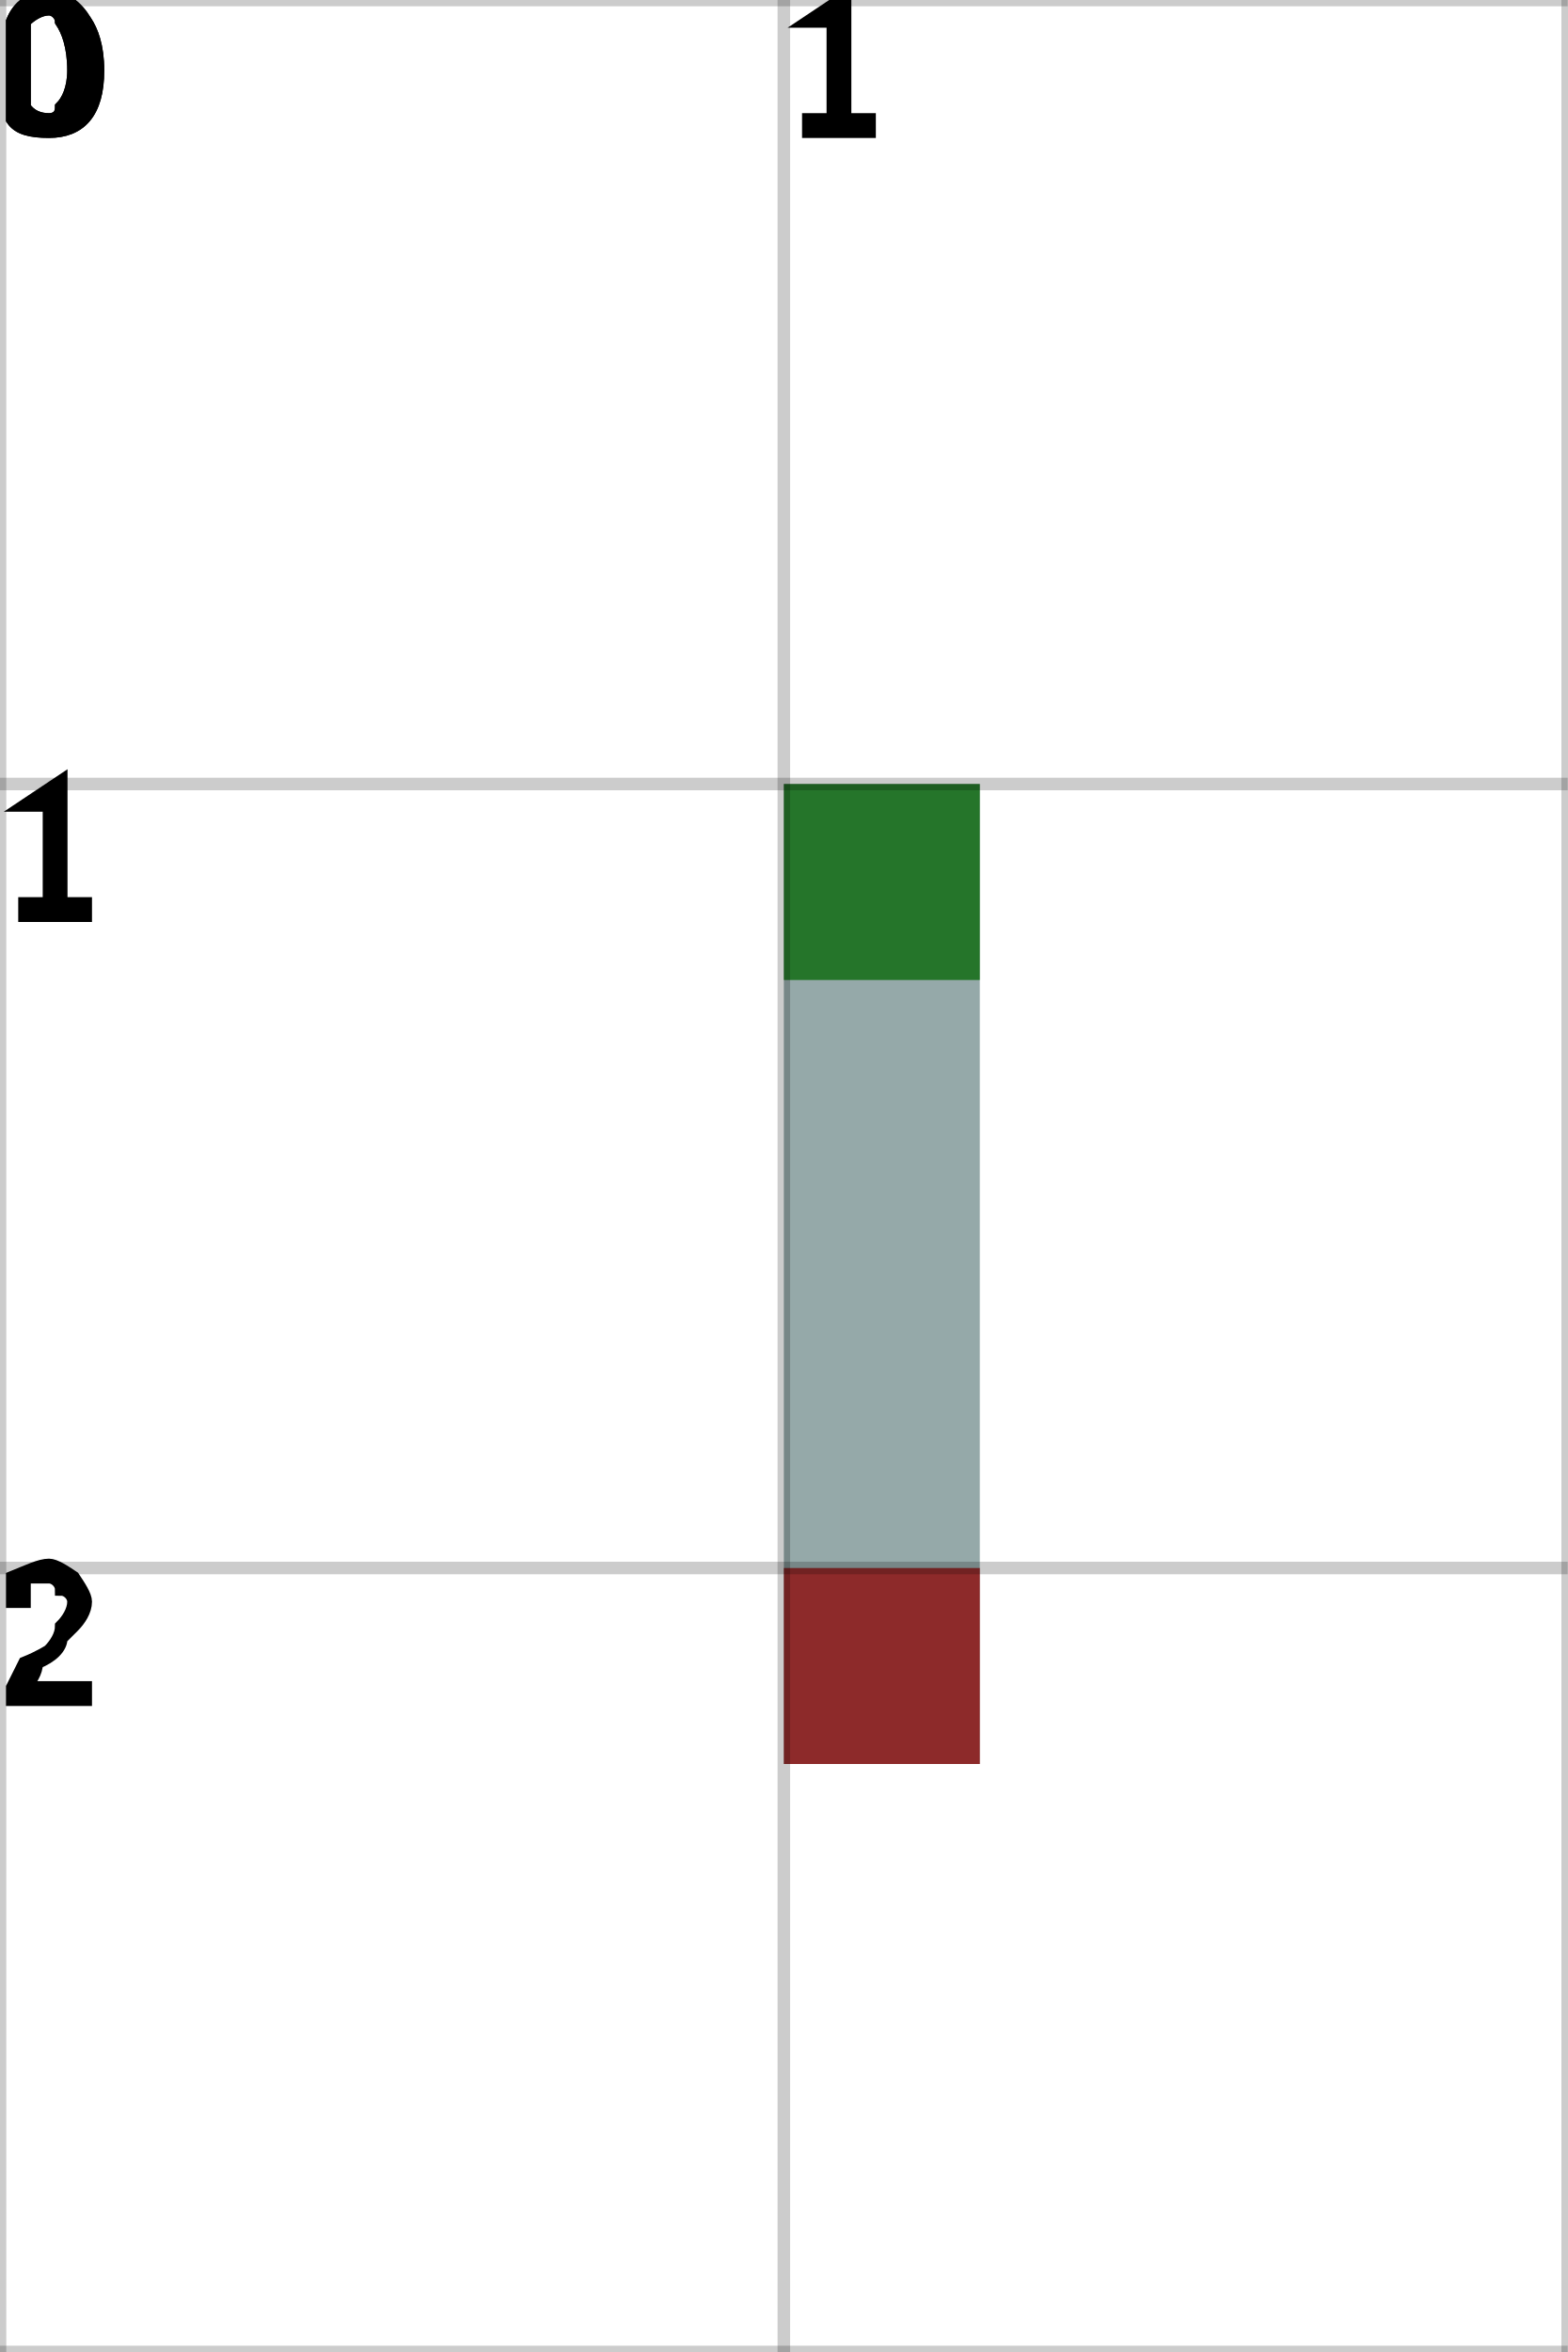
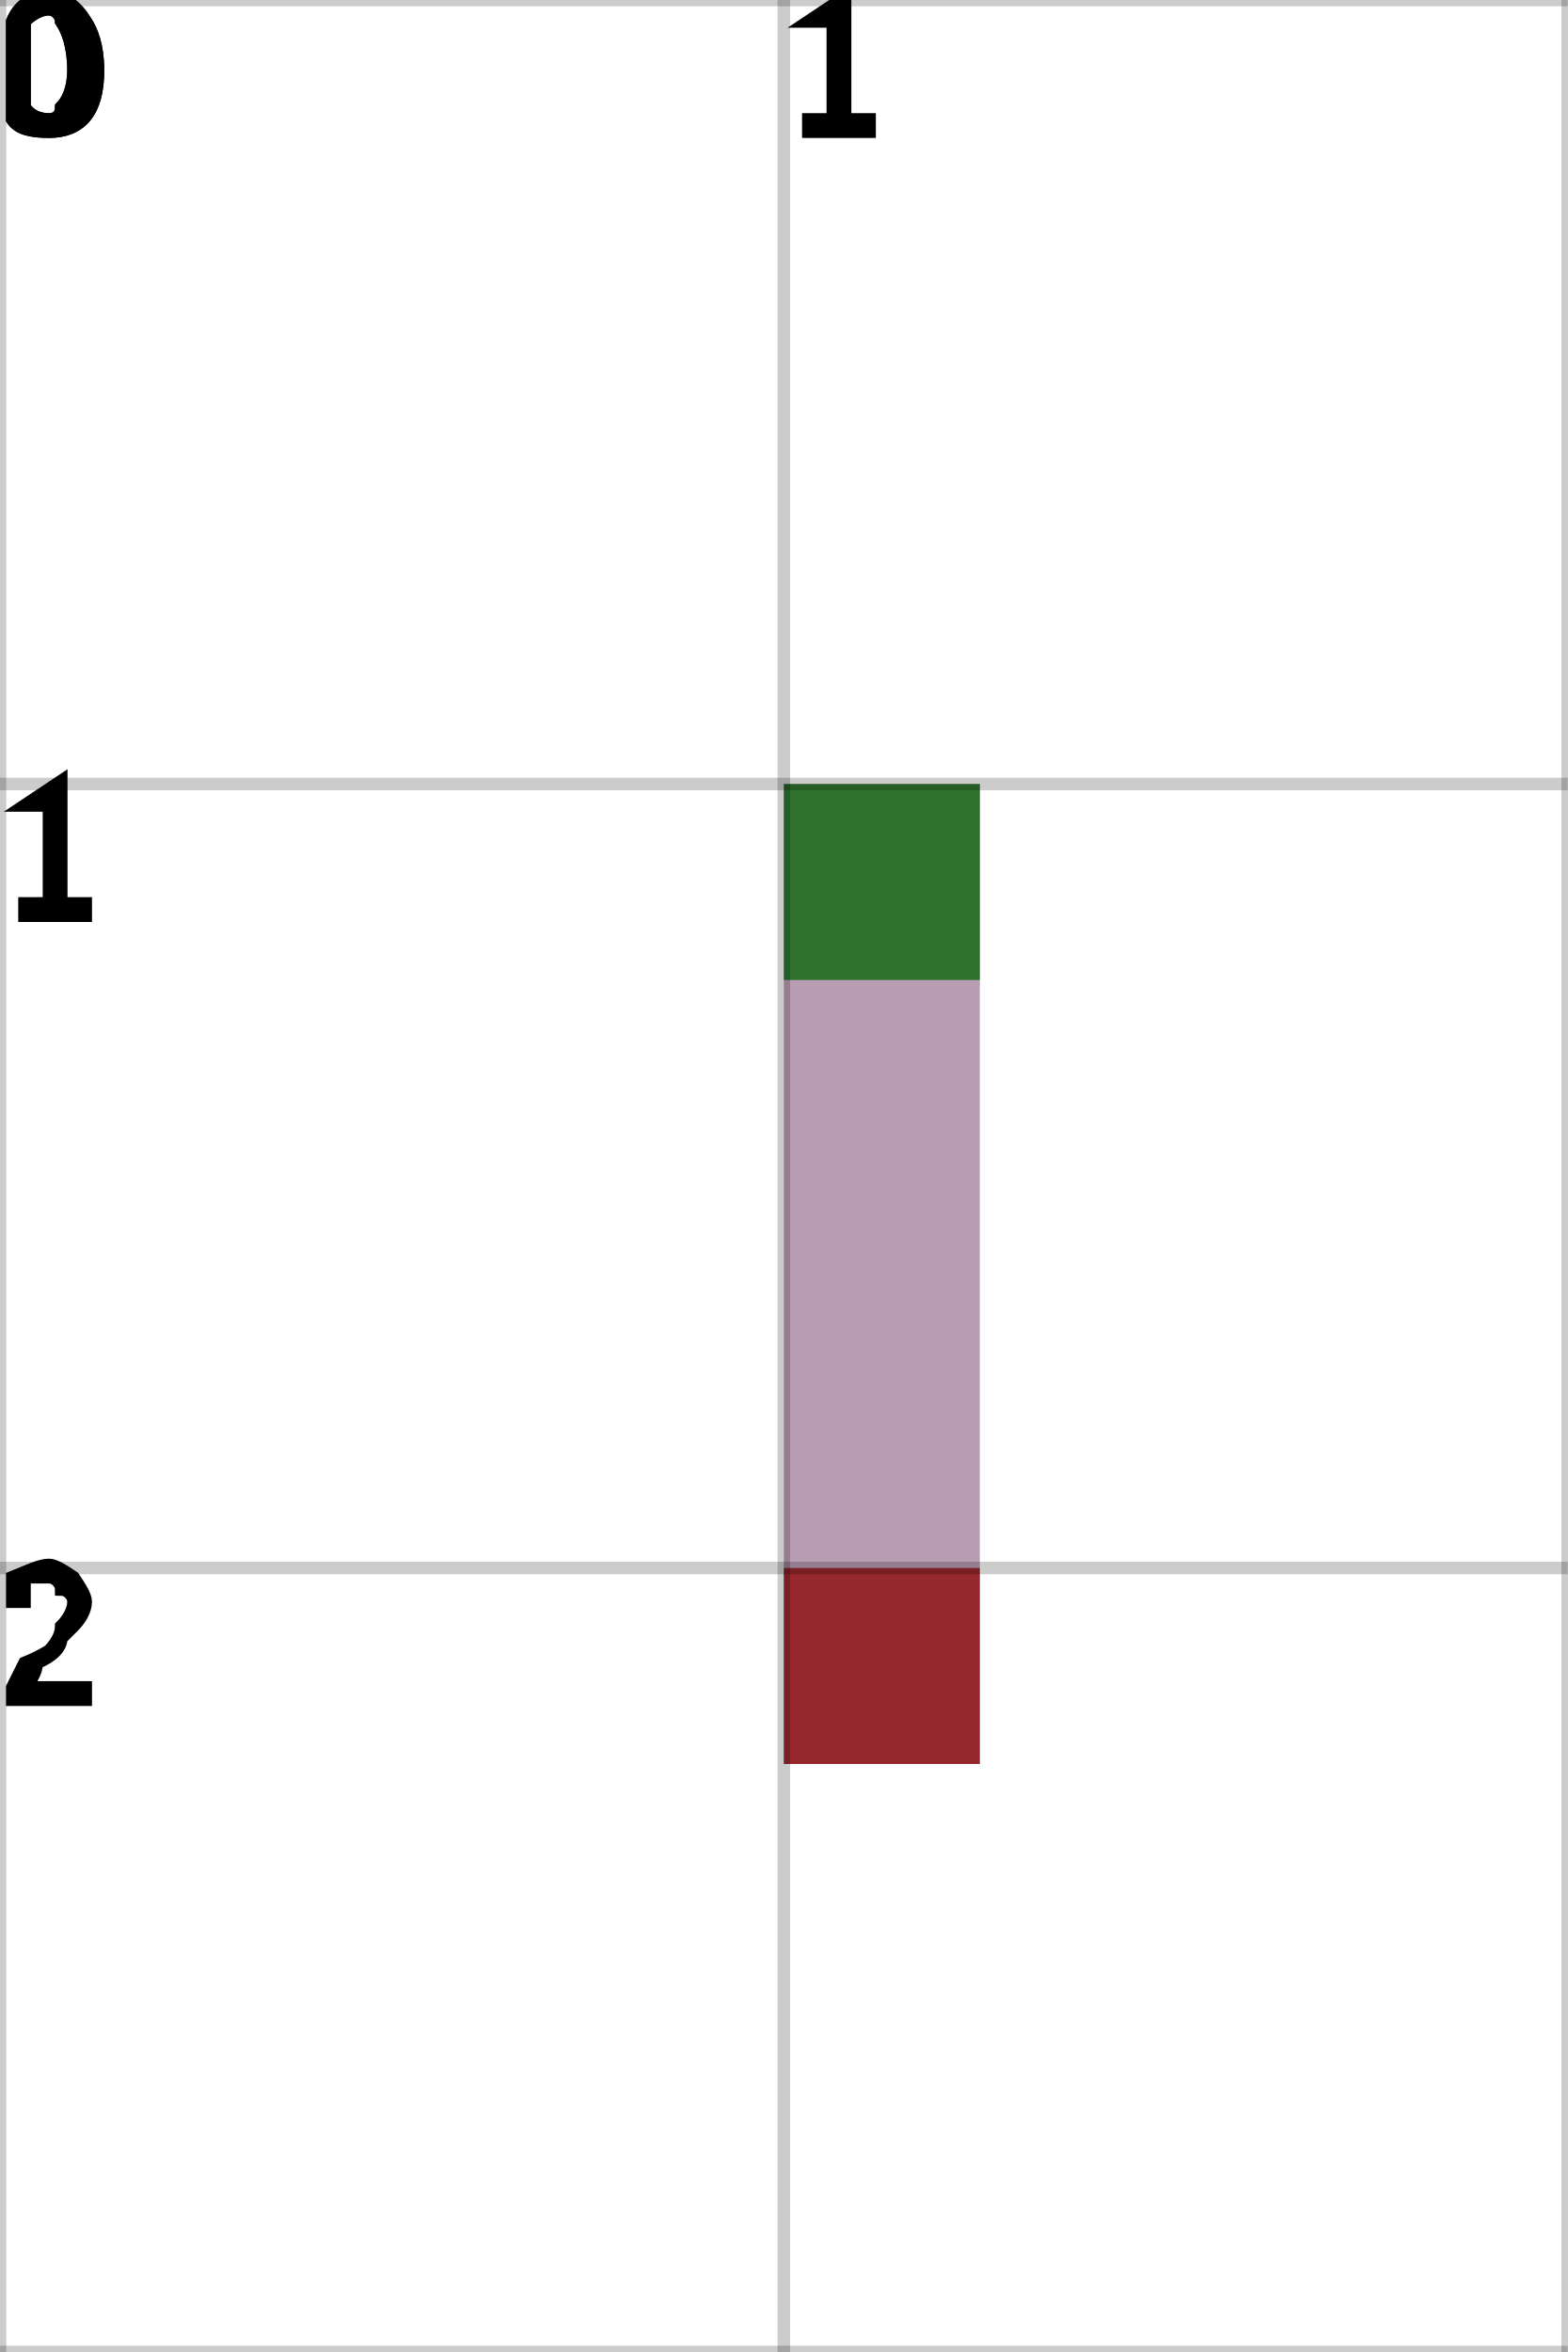
<svg xmlns="http://www.w3.org/2000/svg" height="100%" viewBox="0 0 2 3" width="100%" background-color="none">
-   <path d="M 1.25 1 L 1 1 L 1 2.25 L 1.25 2.25 Z" fill="#718C8C" opacity="0.75" stroke="transparent" stroke-width="0.5" />
+   <path d="M 1.25 1 L 1 1 L 1 2.25 L 1.25 2.25 Z" fill="#A07B9A" opacity="0.75" stroke="transparent" stroke-width="0.5" />
  <rect fill="darkGreen" height="0.25" opacity="0.75" stroke="transparent" stroke-width="0.5" width="0.25" x="1" y="1" />
  <rect fill="darkRed" height="0.25" opacity="0.75" stroke="transparent" stroke-width="0.5" width="0.25" x="1" y="2" />
  <line dominant-baseline="hanging" fill="transparent" font-size="0.25" opacity="0.2" stroke="black" stroke-width="0.016" text-anchor="start" x1="0" x2="0" y1="0" y2="3" />
  <text dominant-baseline="hanging" fill="black" font-size="0.25" opacity="1" stroke="black" stroke-width="0.016" text-anchor="start" x="0" y="0">0</text>
  <line dominant-baseline="hanging" fill="transparent" font-size="0.25" opacity="0.2" stroke="black" stroke-width="0.016" text-anchor="start" x1="1" x2="1" y1="0" y2="3" />
  <text dominant-baseline="hanging" fill="black" font-size="0.25" opacity="1" stroke="black" stroke-width="0.016" text-anchor="start" x="1" y="0">1</text>
  <line dominant-baseline="hanging" fill="transparent" font-size="0.25" opacity="0.2" stroke="black" stroke-width="0.016" text-anchor="start" x1="2" x2="2" y1="0" y2="3" />
  <line dominant-baseline="hanging" fill="transparent" font-size="0.25" opacity="0.2" stroke="black" stroke-width="0.016" text-anchor="start" x1="0" x2="2" y1="0" y2="0" />
  <text dominant-baseline="hanging" fill="black" font-size="0.25" opacity="1" stroke="black" stroke-width="0.016" text-anchor="start" x="0" y="0">0</text>
  <line dominant-baseline="hanging" fill="transparent" font-size="0.25" opacity="0.2" stroke="black" stroke-width="0.016" text-anchor="start" x1="0" x2="2" y1="1" y2="1" />
  <text dominant-baseline="hanging" fill="black" font-size="0.25" opacity="1" stroke="black" stroke-width="0.016" text-anchor="start" x="0" y="1">1</text>
  <line dominant-baseline="hanging" fill="transparent" font-size="0.25" opacity="0.2" stroke="black" stroke-width="0.016" text-anchor="start" x1="0" x2="2" y1="2" y2="2" />
  <text dominant-baseline="hanging" fill="black" font-size="0.25" opacity="1" stroke="black" stroke-width="0.016" text-anchor="start" x="0" y="2">2</text>
  <line dominant-baseline="hanging" fill="transparent" font-size="0.25" opacity="0.2" stroke="black" stroke-width="0.016" text-anchor="start" x1="0" x2="2" y1="3" y2="3" />
</svg>
